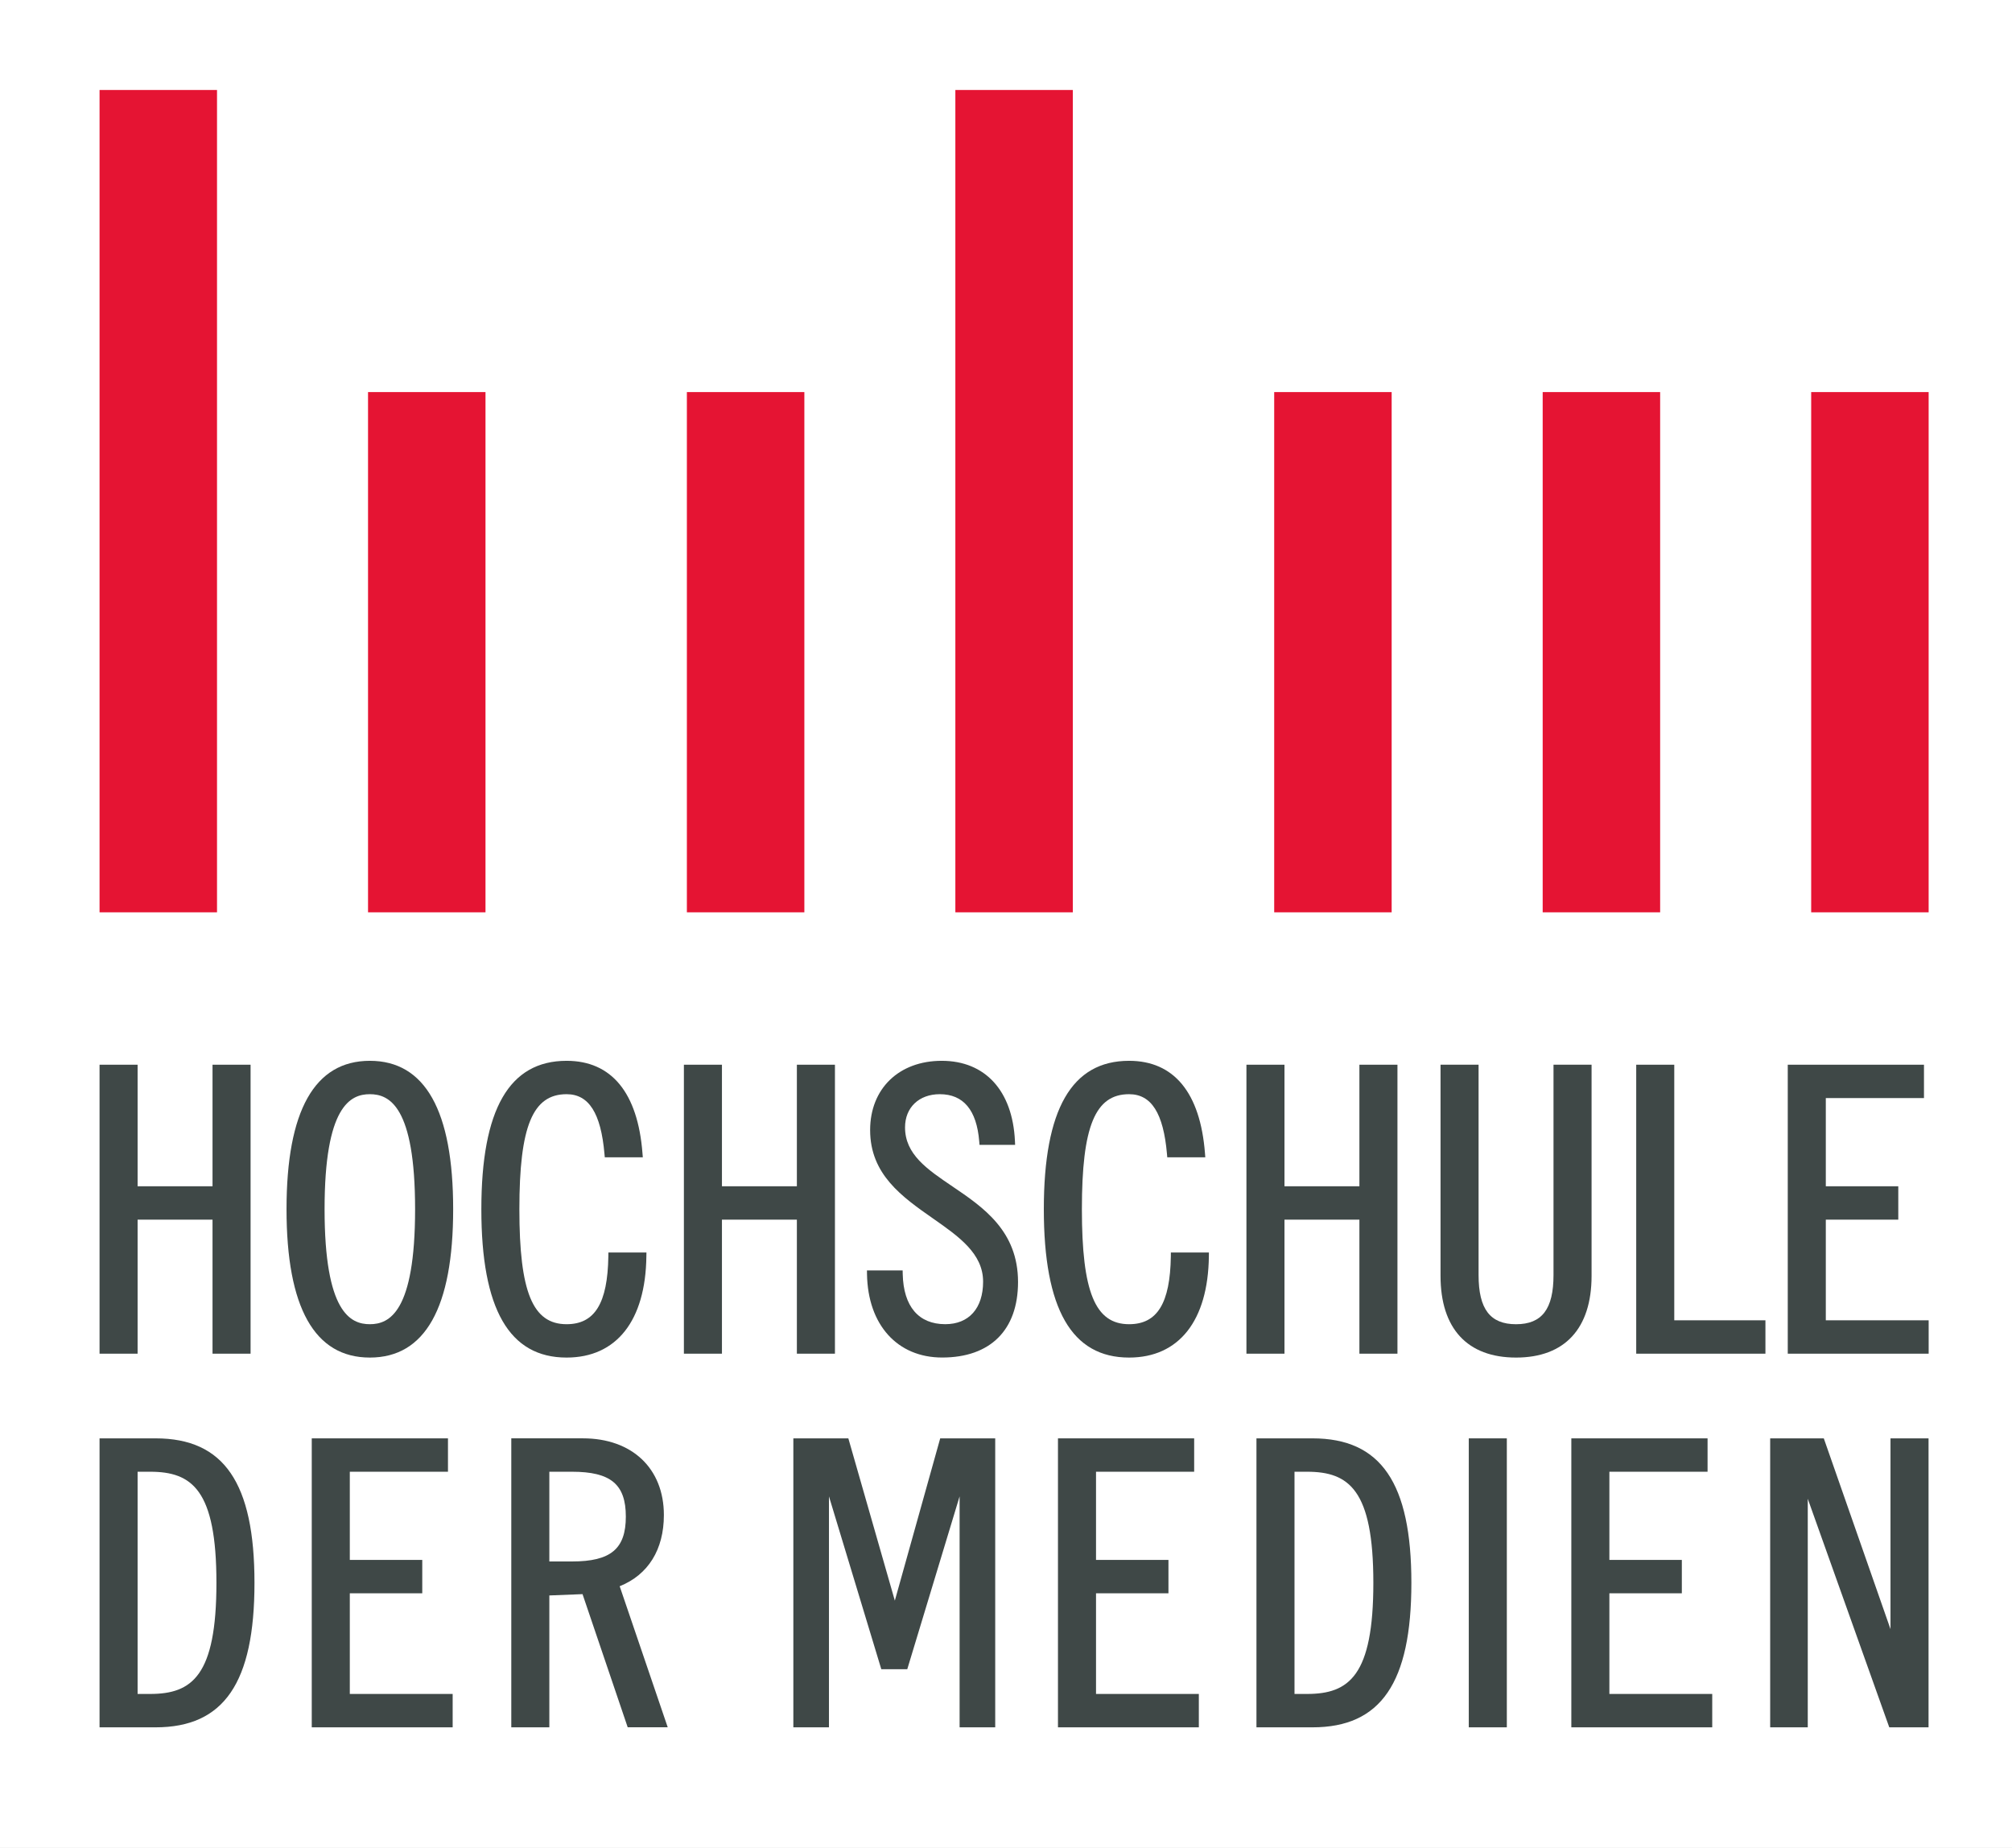
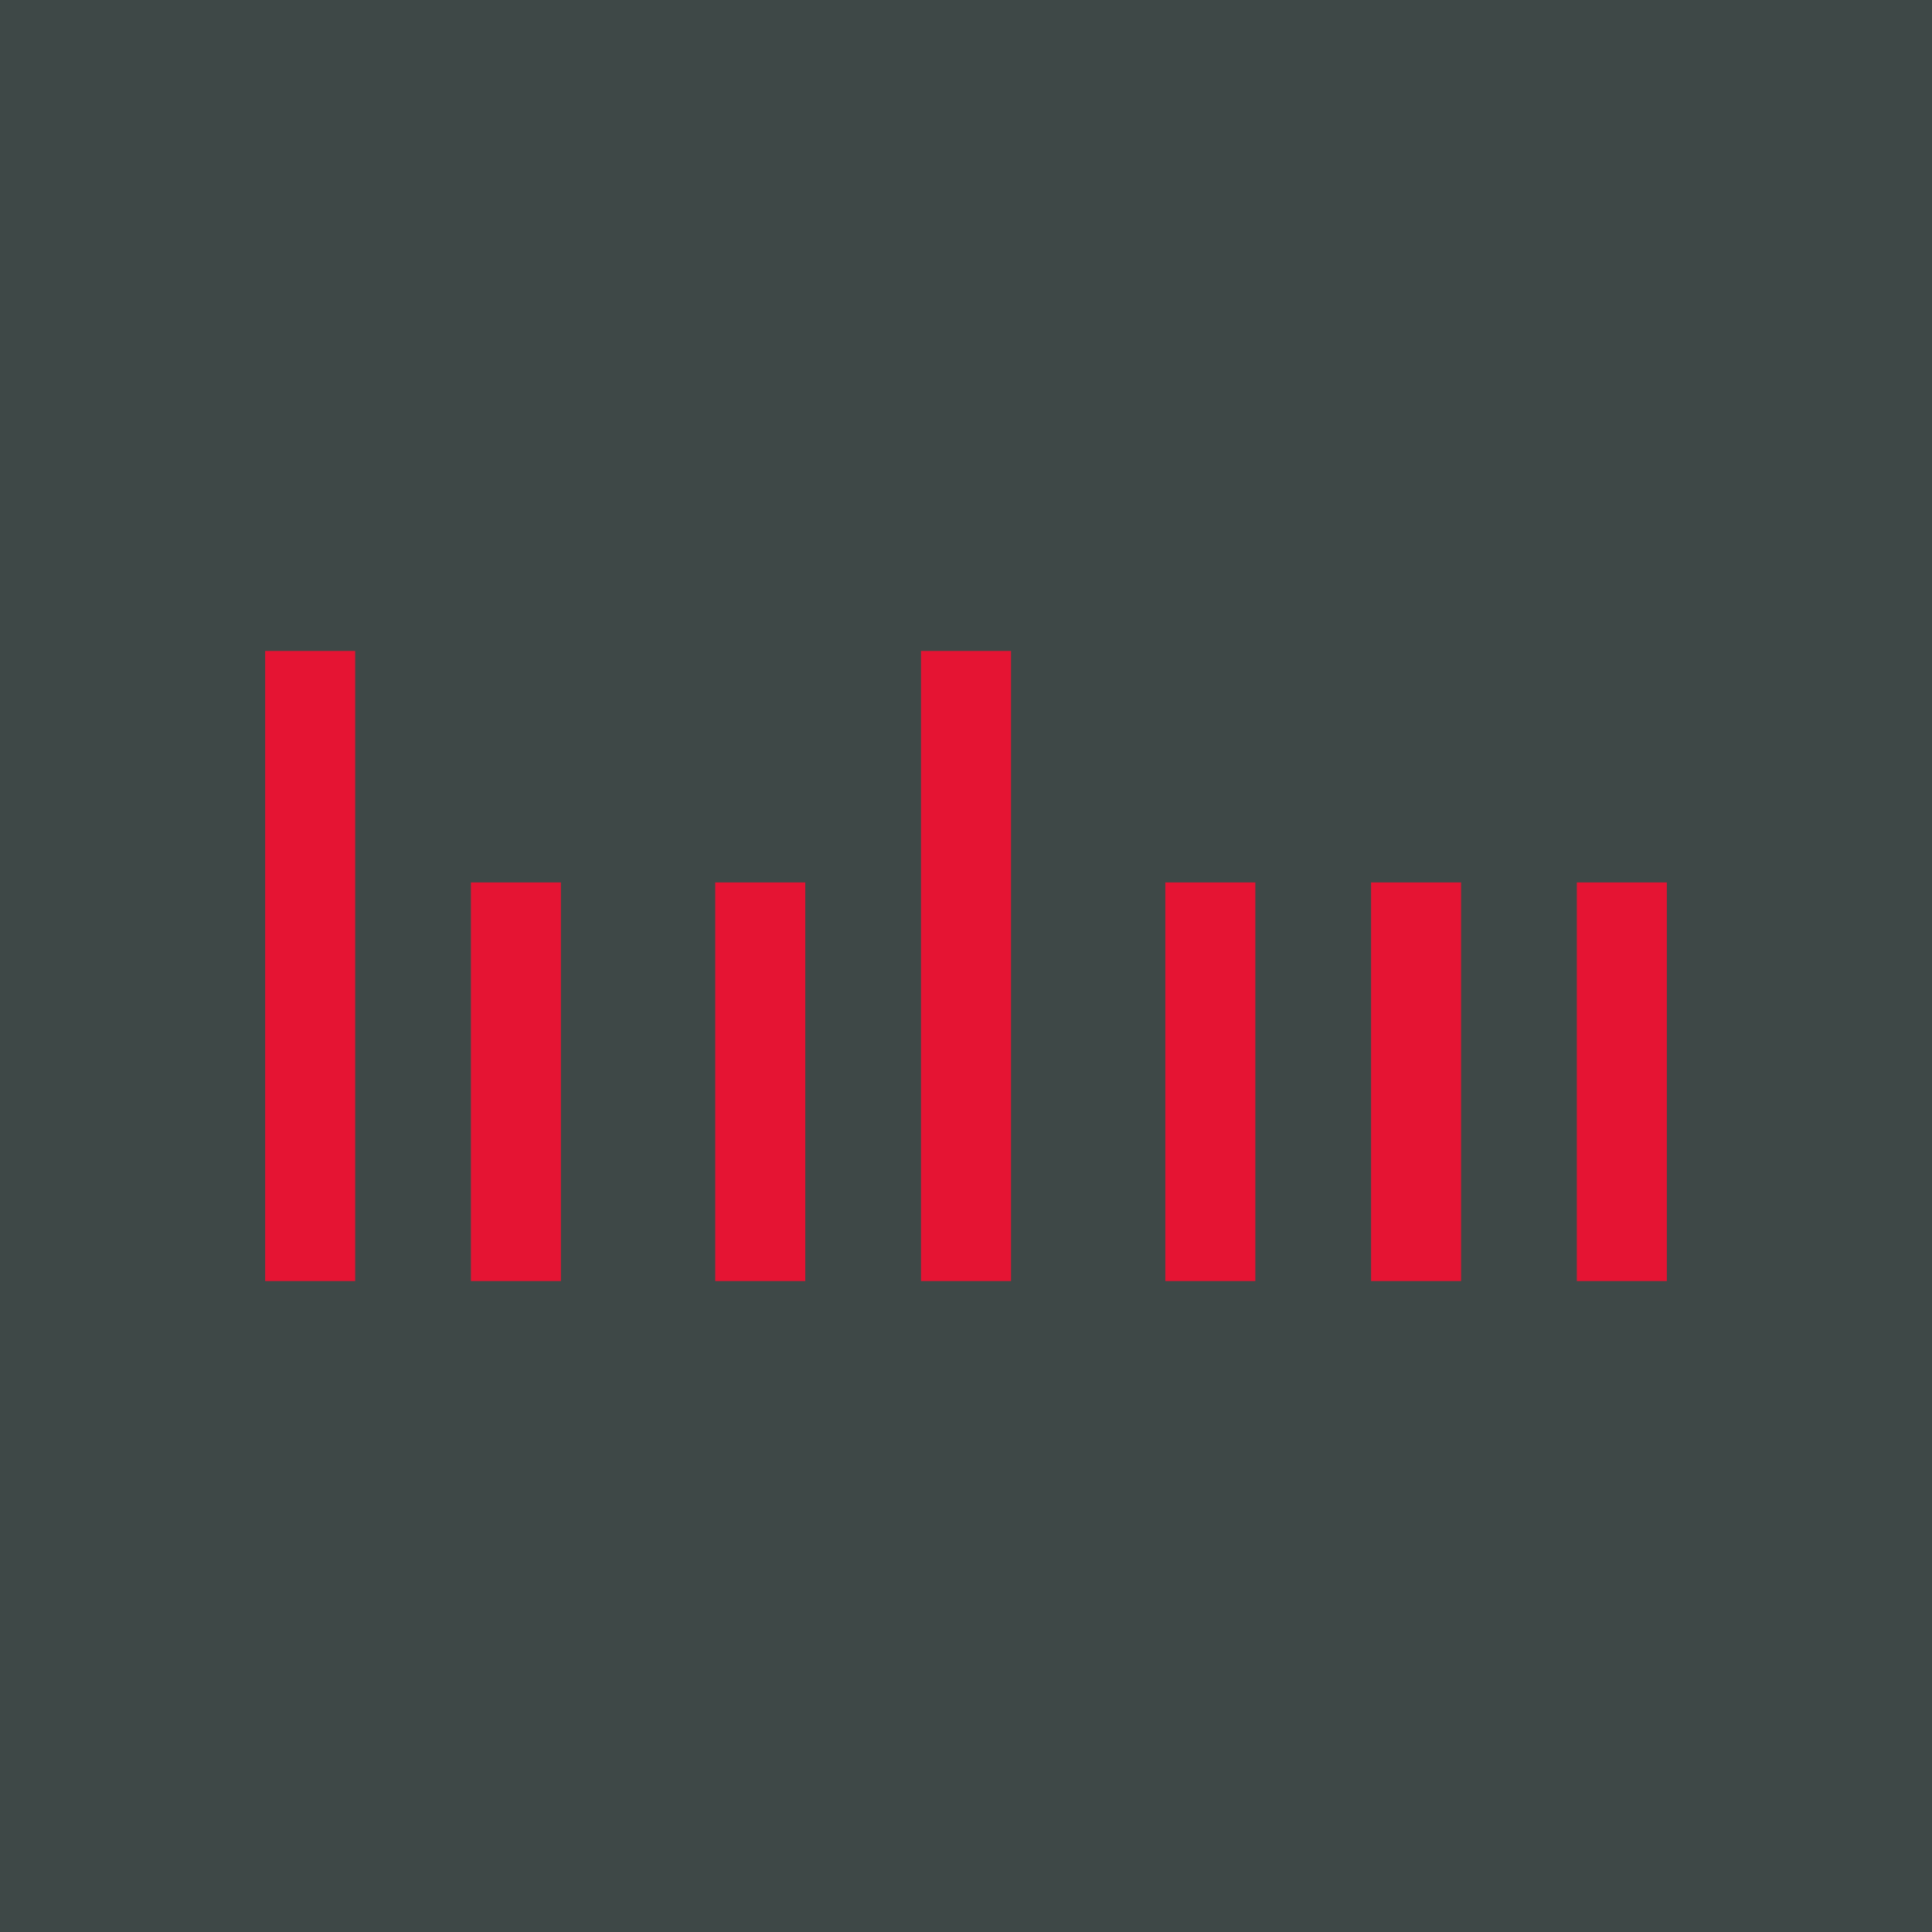
- <svg xmlns="http://www.w3.org/2000/svg" version="1.1" id="Ebene_1" x="0px" y="0px" width="100px" height="91.818px" viewBox="0 0 100 91.818" enable-background="new 0 0 100 91.818" xml:space="preserve">
-   <g>
-     <rect fill="#FFFFFF" width="100" height="91.818" />
-     <polygon fill="#3F4847" points="93.961,80.963 90.646,71.482 87.981,71.482 87.981,85.843 89.849,85.843 89.849,74.484    93.9,85.843 95.852,85.843 95.852,71.482 93.961,71.482  " />
-     <g>
-       <polygon fill="#E51433" points="10.786,4.472 10.786,45.34 4.948,45.34 4.948,4.472 10.786,4.472 10.786,4.472   " />
-       <polygon fill="#E51433" points="24.13,19.485 24.13,45.34 18.292,45.34 18.292,19.485 24.13,19.485 24.13,19.485   " />
-       <polygon fill="#E51433" points="39.978,19.485 39.978,45.34 34.139,45.34 34.139,19.485 39.978,19.485 39.978,19.485   " />
-       <polygon fill="#E51433" points="53.322,4.472 53.322,45.34 47.483,45.34 47.483,4.472 53.322,4.472 53.322,4.472   " />
-       <polygon fill="#E51433" points="69.168,19.485 69.168,45.34 63.33,45.34 63.33,19.485 69.168,19.485 69.168,19.485   " />
-       <polygon fill="#E51433" points="82.512,19.485 82.512,45.34 76.674,45.34 76.674,19.485 82.512,19.485 82.512,19.485   " />
-       <polygon fill="#E51433" points="95.857,19.485 95.857,45.34 90.019,45.34 90.019,19.485 95.857,19.485 95.857,19.485   " />
+ <svg xmlns="http://www.w3.org/2000/svg" width="100%" height="100%" viewBox="0 0 64 64" version="1.1" xml:space="preserve" style="fill-rule:evenodd;clip-rule:evenodd;stroke-linejoin:round;stroke-miterlimit:2;">
+   <g transform="matrix(1,0,0,1,-18,-13.909)">
+     <g transform="matrix(0.64,0,0,0.697031,18,13.909)">
+       <rect x="0" y="0" width="100" height="91.818" style="fill:rgb(62,72,71);" />
    </g>
-     <g>
-       <polygon fill="#3F4847" points="6.839,60.613 10.563,60.613 10.563,67.274 12.454,67.274 12.454,52.913 10.563,52.913     10.563,58.954 6.839,58.954 6.839,52.913 4.948,52.913 4.948,67.274 6.839,67.274   " />
-       <path fill="#3F4847" d="M18.382,52.719c-2.748,0-4.141,2.481-4.141,7.374s1.393,7.374,4.141,7.374s4.141-2.481,4.141-7.374    S21.13,52.719,18.382,52.719z M18.382,65.809c-0.966,0-2.25-0.593-2.25-5.716s1.284-5.715,2.25-5.715    c0.965,0,2.249,0.592,2.249,5.715S19.348,65.809,18.382,65.809z" />
-       <path fill="#3F4847" d="M28.16,67.467c2.481,0,3.927-1.833,3.966-5.029l0.003-0.192h-1.891l-0.002,0.188    c-0.035,2.334-0.675,3.375-2.075,3.375c-1.688,0-2.347-1.603-2.347-5.716c0-4.113,0.658-5.715,2.347-5.715    c1.106,0,1.705,0.941,1.882,2.963l0.016,0.173h1.89l-0.017-0.205c-0.233-3.003-1.538-4.59-3.771-4.59    c-2.852,0-4.237,2.412-4.237,7.374C23.923,65.056,25.309,67.467,28.16,67.467z" />
-       <polygon fill="#3F4847" points="41.498,67.274 41.498,52.913 39.606,52.913 39.606,58.954 35.882,58.954 35.882,52.913     33.991,52.913 33.991,67.274 35.882,67.274 35.882,60.613 39.606,60.613 39.606,67.274   " />
-       <path fill="#3F4847" d="M47.336,58.96c-1.263-0.855-2.354-1.595-2.354-2.933c0-0.986,0.694-1.649,1.727-1.649    c1.174,0,1.834,0.788,1.96,2.342l0.014,0.175h1.77l-0.009-0.199c-0.119-2.49-1.479-3.977-3.637-3.977    c-2.129,0-3.56,1.384-3.56,3.443c0,2.208,1.591,3.319,3.129,4.395c1.279,0.895,2.486,1.739,2.486,3.137    c0,1.324-0.704,2.114-1.881,2.114c-1.326,0-2.076-0.883-2.114-2.487l-0.004-0.186h-1.774l0.003,0.193    c0.042,2.513,1.507,4.137,3.734,4.137c2.397,0,3.772-1.368,3.772-3.753C50.598,61.169,48.865,59.996,47.336,58.96z" />
-       <path fill="#3F4847" d="M58.193,62.434c-0.035,2.334-0.675,3.375-2.075,3.375c-1.688,0-2.346-1.603-2.346-5.716    c0-4.113,0.658-5.715,2.346-5.715c1.106,0,1.705,0.941,1.882,2.963l0.015,0.173h1.89l-0.016-0.205    c-0.234-3.003-1.539-4.59-3.772-4.59c-2.852,0-4.237,2.412-4.237,7.374c0,4.962,1.386,7.374,4.237,7.374    c2.48,0,3.926-1.833,3.966-5.029l0.002-0.192h-1.891L58.193,62.434z" />
-       <polygon fill="#3F4847" points="63.841,60.613 67.565,60.613 67.565,67.274 69.456,67.274 69.456,52.913 67.565,52.913     67.565,58.954 63.841,58.954 63.841,52.913 61.95,52.913 61.95,67.274 63.841,67.274   " />
-       <path fill="#3F4847" d="M79.104,63.405V52.913h-1.892v10.453c0,1.69-0.574,2.444-1.862,2.444c-1.287,0-1.862-0.753-1.862-2.444    V52.913h-1.891v10.492c0,2.62,1.333,4.062,3.753,4.062C77.771,67.467,79.104,66.024,79.104,63.405z" />
-       <polygon fill="#3F4847" points="87.745,65.615 83.214,65.615 83.214,52.913 81.323,52.913 81.323,67.274 87.745,67.274   " />
-       <polygon fill="#3F4847" points="90.746,65.615 90.746,60.613 94.348,60.613 94.348,58.954 90.746,58.954 90.746,54.571     95.625,54.571 95.625,52.913 88.855,52.913 88.855,67.274 95.858,67.274 95.858,65.615   " />
-       <path fill="#3F4847" d="M7.733,71.482H4.948v14.361h2.785c3.399,0,4.915-2.215,4.915-7.181    C12.648,73.696,11.132,71.482,7.733,71.482z M6.839,73.141h0.623c2.087,0,3.295,0.903,3.295,5.521    c0,4.619-1.208,5.522-3.295,5.522H6.839V73.141z" />
-       <polygon fill="#3F4847" points="17.386,79.182 20.987,79.182 20.987,77.523 17.386,77.523 17.386,73.141 22.265,73.141     22.265,71.482 15.495,71.482 15.495,85.843 22.498,85.843 22.498,84.184 17.386,84.184   " />
-       <path fill="#3F4847" d="M32.996,75.293c0-2.315-1.58-3.812-4.024-3.812h-3.56v14.361h1.891v-6.553l1.65-0.065l2.201,6.488    l0.043,0.129h1.99l-2.388-7.01C32.217,78.263,32.996,77.01,32.996,75.293z M27.303,73.141h1.126c1.926,0,2.676,0.625,2.676,2.23    c0,1.604-0.75,2.229-2.676,2.229h-1.126V73.141z" />
-       <polygon fill="#3F4847" points="44.475,79.547 42.164,71.482 39.431,71.482 39.431,85.843 41.201,85.843 41.201,74.365     43.802,82.954 45.093,82.954 47.694,74.365 47.694,85.843 49.464,85.843 49.464,71.482 46.73,71.482   " />
-       <polygon fill="#3F4847" points="54.474,79.182 58.074,79.182 58.074,77.523 54.474,77.523 54.474,73.141 59.352,73.141     59.352,71.482 52.583,71.482 52.583,85.843 59.584,85.843 59.584,84.184 54.474,84.184   " />
-       <path fill="#3F4847" d="M65.234,71.482h-2.786v14.361h2.786c3.399,0,4.914-2.215,4.914-7.181    C70.148,73.696,68.633,71.482,65.234,71.482z M64.339,73.141h0.624c2.087,0,3.295,0.903,3.295,5.521    c0,4.619-1.208,5.522-3.295,5.522h-0.624V73.141z" />
-       <rect x="73.001" y="71.482" fill="#3F4847" width="1.891" height="14.361" />
-       <polygon fill="#3F4847" points="79.989,79.182 83.59,79.182 83.59,77.523 79.989,77.523 79.989,73.141 84.869,73.141     84.869,71.482 78.098,71.482 78.098,85.843 85.101,85.843 85.101,84.184 79.989,84.184   " />
+     <g transform="matrix(0.510758,0,0,0.510758,24.2565,33.1881)">
+       <rect x="4.948" y="4.472" width="5.838" height="40.868" style="fill:rgb(229,20,51);fill-rule:nonzero;" />
+       <rect x="18.292" y="19.485" width="5.838" height="25.855" style="fill:rgb(229,20,51);fill-rule:nonzero;" />
+       <rect x="34.139" y="19.485" width="5.839" height="25.855" style="fill:rgb(229,20,51);fill-rule:nonzero;" />
+       <rect x="47.483" y="4.472" width="5.839" height="40.868" style="fill:rgb(229,20,51);fill-rule:nonzero;" />
+       <rect x="63.33" y="19.485" width="5.838" height="25.855" style="fill:rgb(229,20,51);fill-rule:nonzero;" />
+       <rect x="76.674" y="19.485" width="5.838" height="25.855" style="fill:rgb(229,20,51);fill-rule:nonzero;" />
+       <rect x="90.019" y="19.485" width="5.838" height="25.855" style="fill:rgb(229,20,51);fill-rule:nonzero;" />
    </g>
  </g>
</svg>
